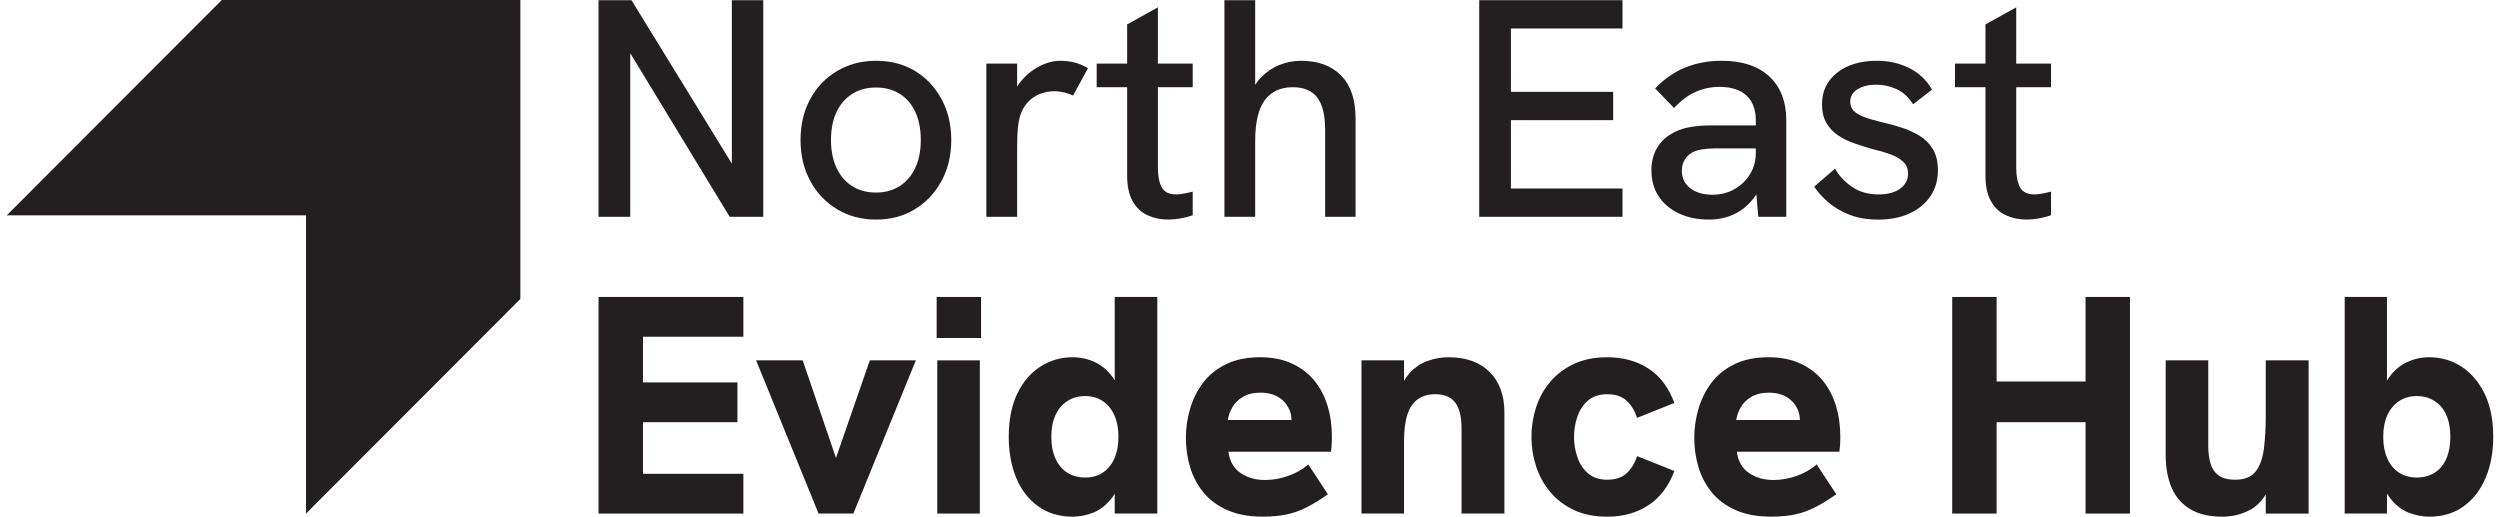
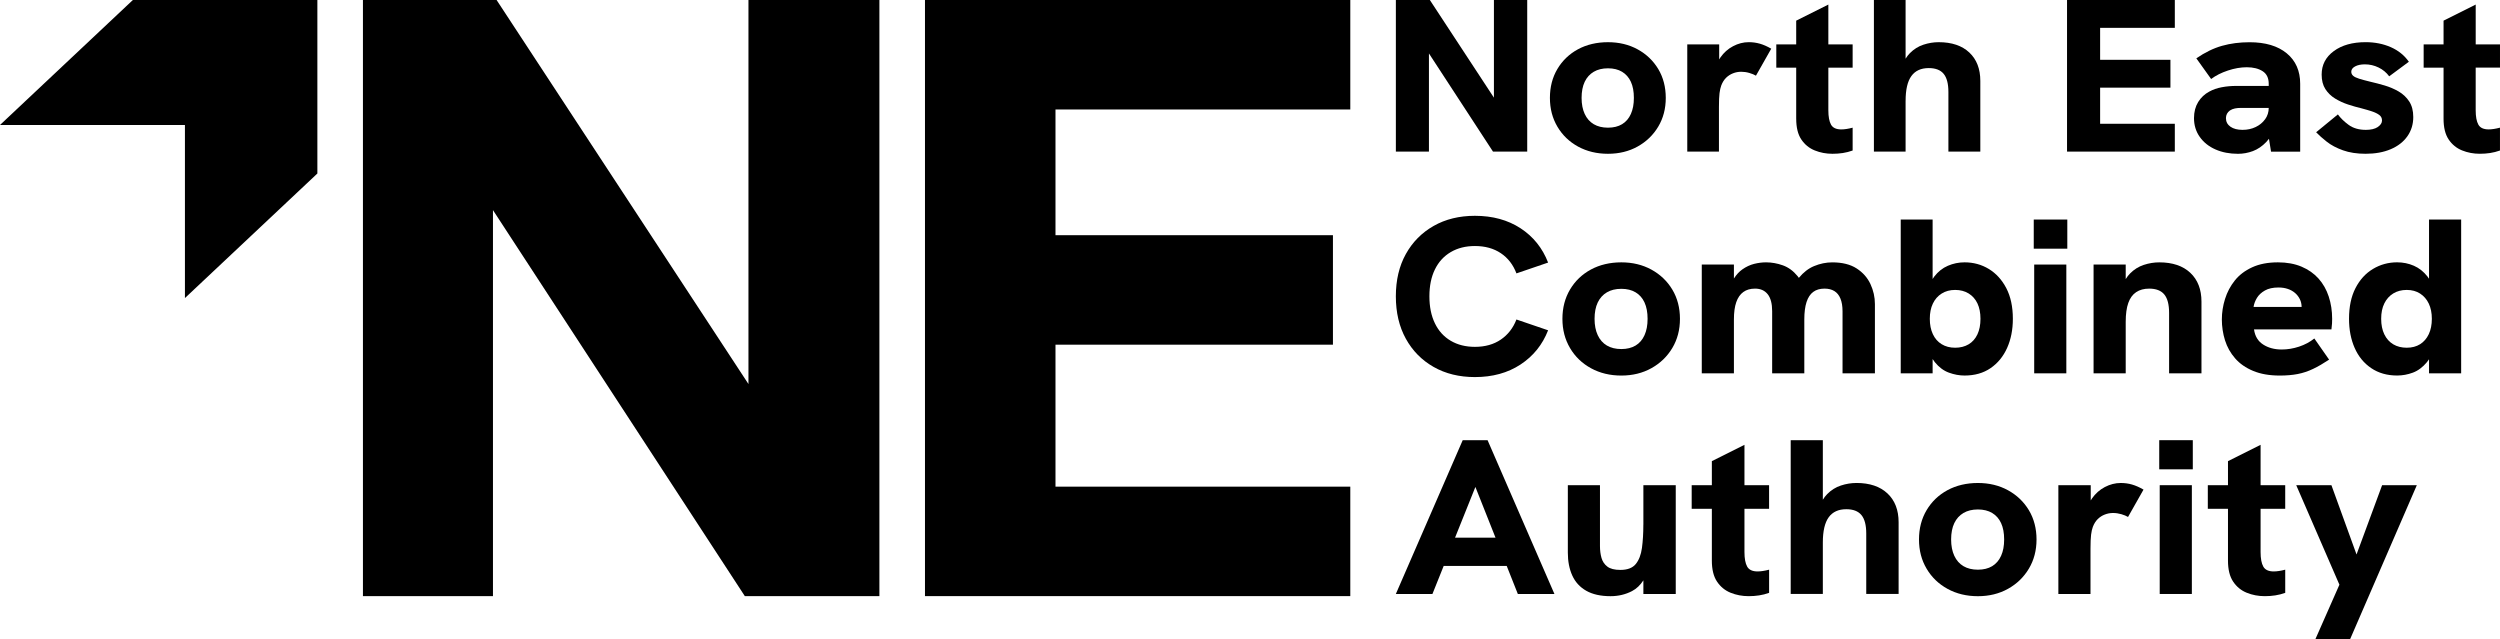
- <svg xmlns="http://www.w3.org/2000/svg" version="1.1" id="Layer_1" width="300" height="62" viewBox="0 0 1937.24 402.54" style="enable-background:new 0 0 1937.24 402.54;" xml:space="preserve">
-   <style type="text/css">
- 	.st0{fill:#231F20;}
- </style>
-   <polygon class="st0" points="564.93,0.14 564.93,127.48 486.73,0.14 461.06,0.14 461.06,168.9 485.76,168.9 485.76,41.43   563.23,168.9 589.39,168.9 589.39,0.14 " />
-   <g>
-     <path class="st0" d="M707.9,130.65c-2.83,6.13-6.86,10.9-12.11,14.28c-5.25,3.39-11.42,5.08-18.52,5.08   c-7.26,0-13.52-1.69-18.76-5.08c-5.25-3.39-9.28-8.15-12.11-14.28c-2.83-6.13-4.24-13.32-4.24-21.55c0-8.39,1.41-15.62,4.24-21.67   c2.82-6.05,6.86-10.77,12.11-14.16c5.24-3.39,11.5-5.09,18.76-5.09c7.1,0,13.28,1.66,18.52,4.96c5.25,3.31,9.28,8.03,12.11,14.16   c2.82,6.14,4.23,13.4,4.23,21.79C712.14,117.33,710.72,124.51,707.9,130.65 M707.54,55.23c-8.72-5.24-18.81-7.87-30.27-7.87   c-11.3,0-21.43,2.66-30.39,7.99c-8.96,5.32-15.94,12.63-20.94,21.91c-5,9.28-7.5,19.89-7.5,31.84c0,11.95,2.54,22.6,7.63,31.96   c5.08,9.36,12.06,16.7,20.94,22.03c8.88,5.33,18.97,7.99,30.27,7.99c11.3,0,21.35-2.66,30.14-7.99   c8.79-5.33,15.74-12.67,20.82-22.03c5.09-9.36,7.63-20.01,7.63-31.96c0-11.94-2.54-22.6-7.63-31.96   C723.15,67.78,716.26,60.48,707.54,55.23" />
-     <path class="st0" d="M820.85,47.36c-5.49,0-11.06,1.49-16.71,4.48c-5.65,2.99-10.53,7.1-14.65,12.35c-0.84,1.07-1.59,2.2-2.3,3.34   V49.54h-23.97V168.9h23.97v-54.48c0-6.3,0.2-11.26,0.61-14.89c0.4-3.63,0.93-6.58,1.57-8.84c1.45-4.68,3.59-8.47,6.42-11.38   c2.83-2.9,6.01-5,9.57-6.3c3.55-1.29,7.18-1.93,10.9-1.93c2.42,0,5,0.32,7.74,0.97c2.74,0.65,5,1.45,6.78,2.42l11.62-21.31   c-3.55-2.1-7.06-3.59-10.53-4.48C828.39,47.81,824.73,47.36,820.85,47.36" />
-     <path class="st0" d="M896.87,5.71L872.9,19.03v30.51h-23.73v18.4h23.73v69c0,8.08,1.41,14.65,4.24,19.73   c2.82,5.08,6.69,8.76,11.62,11.02c4.92,2.26,10.29,3.39,16.1,3.39c3.06,0,6.21-0.29,9.45-0.85c3.22-0.57,6.45-1.42,9.68-2.54v-18.4   c-2.58,0.65-4.96,1.17-7.14,1.57c-2.18,0.41-4.08,0.61-5.69,0.61c-5.49,0-9.24-1.82-11.26-5.45c-2.02-3.63-3.03-8.75-3.03-15.38   v-62.7h27.12v-18.4h-27.12V5.71z" />
-     <path class="st0" d="M1008.49,47.36c-6.14,0-11.91,1.13-17.31,3.39c-5.41,2.26-10.17,5.57-14.28,9.92   c-1.56,1.65-2.97,3.46-4.24,5.44V0.14h-23.97V168.9h23.97v-58.83c0-14.69,2.5-25.38,7.51-32.08c5-6.69,12.26-10.05,21.79-10.05   c8.55,0,14.89,2.66,19.01,7.99c4.12,5.33,6.18,13.72,6.18,25.18v67.79h23.72V92.39c0-14.69-3.75-25.87-11.26-33.54   C1032.09,51.19,1021.72,47.36,1008.49,47.36" />
-   </g>
-   <polygon class="st0" points="1147.22,0.14 1147.22,168.9 1258.83,168.9 1258.83,146.87 1171.91,146.87 1171.91,93.61 1251.57,93.61   1251.57,71.57 1171.91,71.57 1171.91,22.18 1258.83,22.18 1258.83,0.14 " />
-   <g>
-     <path class="st0" d="M1358.1,135.85c-3.07,4.93-7.14,8.8-12.23,11.62c-5.08,2.83-10.69,4.24-16.83,4.24   c-7.26,0-13.07-1.7-17.43-5.09c-4.36-3.39-6.54-7.91-6.54-13.56c0-2.9,0.56-5.44,1.7-7.62c1.13-2.18,2.66-4,4.6-5.45   c2.42-1.78,5.37-2.95,8.84-3.51c3.47-0.56,6.82-0.85,10.05-0.85h32.44v3.39C1362.7,125.32,1361.17,130.93,1358.1,135.85    M1373.24,59.58c-8.8-8.15-21.19-12.23-37.17-12.23c-10.17,0-19.57,1.73-28.21,5.2c-8.64,3.47-16.5,8.92-23.6,16.34l14.77,15.26   c5.32-5.81,10.93-10.01,16.82-12.59c5.89-2.58,12.07-3.87,18.53-3.87c9.2,0,16.22,2.26,21.07,6.78c4.84,4.52,7.26,10.98,7.26,19.37   v3.88h-35.83c-5.98,0-11.59,0.53-16.83,1.57c-5.25,1.05-9.89,2.87-13.92,5.45c-4.36,2.59-7.91,6.26-10.65,11.02   c-2.75,4.76-4.12,10.45-4.12,17.07c0,7.59,1.85,14.25,5.57,19.97c3.71,5.73,8.96,10.21,15.74,13.44   c6.78,3.23,14.61,4.84,23.48,4.84c7.75,0,14.73-1.61,20.94-4.84c6.21-3.22,11.42-7.95,15.62-14.16c0.14-0.21,0.27-0.42,0.4-0.63   l1.54,17.46h21.79V93.84C1386.43,79.16,1382.03,67.74,1373.24,59.58" />
-     <path class="st0" d="M1489.81,105.47c-4.36-2.58-9.12-4.68-14.28-6.3c-5.17-1.61-10.25-2.98-15.26-4.12   c-5.32-1.29-9.81-2.62-13.44-3.99c-3.63-1.37-6.3-2.99-7.99-4.84c-1.7-1.85-2.54-4.24-2.54-7.14c0-4.03,1.9-7.22,5.69-9.57   c3.79-2.34,8.51-3.51,14.16-3.51c5.97,0,11.5,1.21,16.59,3.63c5.08,2.42,9.24,6.3,12.47,11.62l14.77-11.38   c-4.2-7.42-10.09-13.03-17.68-16.83c-7.59-3.79-15.98-5.69-25.18-5.69c-12.92,0-23.29,3.11-31.12,9.32   c-7.83,6.22-11.74,14.4-11.74,24.58c0,5.81,1.17,10.69,3.51,14.65c2.34,3.96,5.4,7.19,9.2,9.69c3.79,2.51,8.03,4.56,12.71,6.18   c4.68,1.61,9.28,3.07,13.8,4.36c5,1.13,9.6,2.47,13.8,4c4.2,1.54,7.59,3.47,10.17,5.81c2.58,2.34,3.88,5.45,3.88,9.32   c0,4.84-2.06,8.76-6.18,11.74c-4.11,2.99-9.73,4.48-16.82,4.48c-8.08,0-14.98-1.98-20.7-5.93c-5.73-3.95-10.13-8.68-13.19-14.16   l-16.23,14.04c2.74,4.2,6.42,8.27,11.02,12.23c4.6,3.96,10.13,7.18,16.59,9.69c6.45,2.5,13.88,3.75,22.27,3.75   c9.36,0,17.51-1.61,24.46-4.84c6.93-3.22,12.35-7.71,16.22-13.44c3.87-5.73,5.81-12.38,5.81-19.97c0-6.94-1.37-12.59-4.12-16.95   C1497.72,111.52,1494.17,108.05,1489.81,105.47" />
-     <path class="st0" d="M1592.71,67.94v-18.4h-27.12V5.71l-23.97,13.32v30.51h-23.73v18.4h23.73v69c0,8.07,1.42,14.64,4.24,19.73   c2.82,5.08,6.69,8.76,11.62,11.01c4.92,2.26,10.29,3.39,16.1,3.39c3.06,0,6.21-0.28,9.45-0.85c3.22-0.57,6.45-1.41,9.68-2.54v-18.4   c-2.58,0.64-4.96,1.17-7.14,1.57c-2.18,0.41-4.08,0.61-5.69,0.61c-5.49,0-9.24-1.81-11.26-5.44c-2.02-3.63-3.03-8.76-3.03-15.38   V67.94H1592.71z" />
-   </g>
-   <polygon class="st0" points="461.06,231.36 461.06,400.12 573.89,400.12 573.89,369.13 495.68,369.13 495.68,328.94 569.28,328.94   569.28,297.94 495.68,297.94 495.68,262.35 573.89,262.35 573.89,231.36 " />
-   <polygon class="st0" points="672.43,280.76 646.04,356.78 620.13,280.76 583.82,280.76 632.49,400.12 659.6,400.12 708.27,280.76   " />
-   <rect x="724.97" y="280.76" class="st0" width="33.17" height="119.36" />
-   <rect x="724.49" y="231.37" class="st0" width="34.62" height="31.96" />
-   <g>
-     <path class="st0" d="M854.02,368.16c-3.87,2.59-8.47,3.87-13.8,3.87c-5.33,0-9.97-1.25-13.92-3.75c-3.96-2.5-7.02-6.13-9.2-10.9   c-2.18-4.76-3.27-10.45-3.27-17.07c0-6.61,1.09-12.26,3.27-16.94c2.18-4.69,5.24-8.32,9.2-10.9c3.95-2.58,8.59-3.88,13.92-3.88   c5.32,0,9.93,1.33,13.8,4c3.87,2.66,6.86,6.34,8.96,11.02c2.1,4.68,3.15,10.25,3.15,16.7c0,6.46-1.05,12.07-3.15,16.83   C860.88,361.91,857.89,365.58,854.02,368.16 M863.22,296.33c-0.5-0.83-1.02-1.62-1.57-2.38c-3.96-5.41-8.64-9.36-14.04-11.86   c-5.41-2.5-11.18-3.76-17.31-3.76c-9.04,0-17.35,2.42-24.94,7.27s-13.6,11.86-18.04,21.06c-4.44,9.2-6.66,20.42-6.66,33.65   c0,11.95,1.94,22.6,5.81,31.96c3.87,9.36,9.56,16.75,17.07,22.15c7.5,5.41,16.42,8.11,26.75,8.11c5.49,0,10.9-1.05,16.23-3.15   c5.32-2.1,10.17-5.93,14.52-11.5c0.77-0.98,1.49-2.07,2.18-3.2v15.42h33.17V231.36h-33.17V296.33z" />
-     <path class="st0" d="M951.35,327.24c0.49-3.39,1.65-6.7,3.51-9.93c1.85-3.23,4.6-5.93,8.23-8.11c3.63-2.18,8.27-3.27,13.92-3.27   c3.55,0,6.78,0.53,9.69,1.57c2.91,1.05,5.41,2.54,7.51,4.48c2.09,1.94,3.75,4.24,4.96,6.9c1.15,2.53,1.73,5.32,1.79,8.35H951.35z    M1018.42,296.13c-4.69-5.57-10.53-9.93-17.55-13.08c-7.02-3.15-15.13-4.72-24.34-4.72c-10.33,0-19.21,1.82-26.63,5.45   c-7.42,3.63-13.4,8.47-17.92,14.52c-4.52,6.05-7.87,12.79-10.05,20.22c-2.18,7.42-3.27,14.93-3.27,22.52   c0,7.91,1.09,15.54,3.27,22.88c2.18,7.35,5.65,13.92,10.41,19.73c4.76,5.81,10.97,10.41,18.64,13.8   c7.66,3.39,16.83,5.08,27.48,5.08c6.94,0,13.11-0.57,18.52-1.69c5.41-1.13,10.65-2.99,15.74-5.57c5.08-2.58,10.61-5.97,16.58-10.17   l-15.25-23.24c-4.52,3.87-9.77,6.86-15.74,8.96c-5.98,2.1-11.95,3.15-17.92,3.15c-7.43,0-13.8-1.81-19.13-5.45   c-5.33-3.63-8.47-9.15-9.44-16.58h79.89c0.33-2.42,0.52-4.6,0.61-6.54c0.08-1.94,0.12-3.63,0.12-5.08c0-8.72-1.17-16.87-3.51-24.46   C1026.6,308.28,1023.09,301.7,1018.42,296.13" />
-     <path class="st0" d="M1123.25,278.33c-5.32,0-10.65,0.93-15.98,2.78c-5.32,1.86-10.04,5-14.16,9.45c-1.66,1.79-3.15,3.85-4.48,6.15   v-15.96h-33.17v119.36h33.17v-56.41c0-8.55,0.89-15.5,2.66-20.82c1.78-5.32,4.48-9.28,8.11-11.86c3.63-2.58,8.11-3.88,13.44-3.88   c7.1,0,12.3,2.14,15.62,6.42c3.3,4.28,4.96,11.02,4.96,20.22v66.34h33.41v-78.69c0-13.4-3.83-23.93-11.5-31.6   C1147.66,282.17,1136.97,278.33,1123.25,278.33" />
-     <path class="st0" d="M1232.08,311.99c3.79-3.22,8.75-4.84,14.89-4.84c6.45,0,11.5,1.7,15.13,5.09c3.64,3.39,6.33,7.83,8.11,13.31   l29.05-11.62c-4.52-12.11-11.3-21.06-20.33-26.87c-9.04-5.81-19.7-8.72-31.96-8.72c-10.01,0-18.69,1.74-26.03,5.21   c-7.35,3.47-13.48,8.11-18.4,13.92c-4.93,5.81-8.59,12.43-11.01,19.86c-2.42,7.42-3.63,15.09-3.63,23c0,7.91,1.21,15.58,3.63,23   c2.42,7.43,6.09,14.08,11.01,19.97c4.92,5.9,11.06,10.57,18.4,14.04c7.34,3.47,16.02,5.21,26.03,5.21   c12.26,0,22.92-2.95,31.96-8.84c9.03-5.89,15.82-14.81,20.33-26.75l-29.05-11.62c-1.78,5.49-4.48,9.93-8.11,13.32   c-3.63,3.39-8.68,5.08-15.13,5.08c-6.14,0-11.1-1.61-14.89-4.84c-3.8-3.23-6.58-7.42-8.35-12.59c-1.78-5.16-2.66-10.49-2.66-15.98   s0.89-10.78,2.66-15.86C1225.5,319.37,1228.28,315.22,1232.08,311.99" />
-     <path class="st0" d="M1347.45,327.24c0.49-3.39,1.65-6.7,3.51-9.93c1.85-3.23,4.6-5.93,8.23-8.11c3.63-2.18,8.27-3.27,13.92-3.27   c3.55,0,6.78,0.53,9.69,1.57c2.91,1.05,5.41,2.54,7.51,4.48c2.09,1.94,3.75,4.24,4.96,6.9c1.15,2.53,1.73,5.32,1.79,8.35H1347.45z    M1414.51,296.13c-4.69-5.57-10.53-9.93-17.55-13.08c-7.02-3.15-15.13-4.72-24.33-4.72c-10.33,0-19.21,1.82-26.63,5.45   c-7.42,3.63-13.4,8.47-17.92,14.52c-4.52,6.05-7.87,12.79-10.05,20.22c-2.18,7.42-3.27,14.93-3.27,22.52   c0,7.91,1.09,15.54,3.27,22.88c2.18,7.35,5.65,13.92,10.41,19.73c4.76,5.81,10.97,10.41,18.64,13.8   c7.66,3.39,16.83,5.08,27.48,5.08c6.94,0,13.11-0.57,18.52-1.69c5.41-1.13,10.65-2.99,15.74-5.57c5.09-2.58,10.62-5.97,16.59-10.17   l-15.25-23.24c-4.52,3.87-9.77,6.86-15.74,8.96c-5.97,2.1-11.95,3.15-17.92,3.15c-7.43,0-13.8-1.81-19.13-5.45   c-5.33-3.63-8.47-9.15-9.44-16.58h79.89c0.32-2.42,0.52-4.6,0.61-6.54c0.08-1.94,0.12-3.63,0.12-5.08c0-8.72-1.17-16.87-3.51-24.46   C1422.7,308.28,1419.19,301.7,1414.51,296.13" />
-   </g>
-   <polygon class="st0" points="1619.58,231.36 1619.58,297.22 1550.33,297.22 1550.33,231.36 1515.72,231.36 1515.72,400.12   1550.33,400.12 1550.33,328.94 1619.58,328.94 1619.58,400.12 1654.21,400.12 1654.21,231.36 " />
-   <g>
-     <path class="st0" d="M1760.01,324.1c0,9.53-0.49,18.04-1.46,25.54c-0.96,7.51-3.11,13.4-6.41,17.67   c-3.31,4.28-8.59,6.42-15.86,6.42c-5.97,0-10.45-1.21-13.44-3.63s-5-5.61-6.05-9.56c-1.05-3.95-1.57-8.27-1.57-12.96v-66.82h-33.17   v74.09c0,9.52,1.54,17.88,4.6,25.06c3.06,7.18,7.87,12.75,14.4,16.71c6.54,3.95,14.89,5.93,25.06,5.93   c8.07,0,15.45-1.86,22.15-5.57c4.64-2.57,8.54-6.52,11.74-11.8v14.95h33.41V280.76h-33.41V324.1z" />
-     <path class="st0" d="M1900.68,357.39c-2.1,4.76-5.13,8.4-9.08,10.89c-3.96,2.51-8.6,3.76-13.92,3.76c-5.32,0-9.97-1.29-13.92-3.88   c-3.95-2.58-6.98-6.25-9.08-11.02c-2.1-4.76-3.15-10.37-3.15-16.82s1.05-12.02,3.15-16.71c2.1-4.68,5.13-8.35,9.08-11.02   c3.95-2.66,8.6-4,13.92-4c5.32,0,9.96,1.3,13.92,3.88c3.95,2.59,6.98,6.22,9.08,10.9c2.1,4.68,3.15,10.33,3.15,16.95   C1903.83,346.94,1902.78,352.63,1900.68,357.39 M1930.46,306.66c-4.52-9.2-10.53-16.22-18.04-21.06   c-7.51-4.84-15.86-7.27-25.06-7.27c-5.97,0-11.7,1.25-17.19,3.76c-5.49,2.51-10.17,6.46-14.04,11.86c-0.6,0.83-1.15,1.72-1.69,2.64   v-65.23h-32.93v168.76h32.93v-15.67c0.73,1.22,1.49,2.39,2.3,3.44c4.28,5.57,9.12,9.4,14.52,11.5c5.41,2.1,10.78,3.15,16.1,3.15   c10.49,0,19.45-2.7,26.88-8.11c7.42-5.4,13.11-12.79,17.07-22.15c3.95-9.36,5.93-20.01,5.93-31.96   C1937.24,327.09,1934.98,315.86,1930.46,306.66" />
-   </g>
-   <polygon class="st0" points="167.54,0 0,167.78 233.16,167.78 233.16,400.14 400.14,232.93 400.14,0 " />
+ <svg xmlns="http://www.w3.org/2000/svg" width="313" height="80" viewBox="0 0 313 80" fill="black">
+   <path d="M115.807 74.634H169.057V60.929H132.147V43.154H166.884V29.447H132.147V13.707H169.057V0H115.807V74.634Z" />
+   <path d="M93.707 48.081L62.173 0H45.44V74.634H61.719V26.305L93.252 74.634H110.1V0H93.707V48.081Z" />
+   <path d="M181.634 31.562C182.496 31.055 183.504 30.802 184.66 30.802C185.932 30.802 187.014 31.103 187.905 31.701C188.797 32.299 189.448 33.142 189.858 34.229L193.822 32.875C193.116 31.053 191.967 29.62 190.371 28.579C188.776 27.539 186.872 27.019 184.657 27.019C182.699 27.019 180.976 27.442 179.489 28.288C178.001 29.135 176.841 30.31 176.009 31.81C175.176 33.311 174.76 35.073 174.76 37.1C174.76 39.128 175.176 40.894 176.009 42.405C176.841 43.915 178.001 45.094 179.489 45.94C180.976 46.787 182.701 47.21 184.657 47.21C186.87 47.21 188.774 46.686 190.371 45.636C191.967 44.587 193.118 43.16 193.822 41.353L189.858 40C189.446 41.069 188.795 41.906 187.905 42.514C187.014 43.122 185.932 43.426 184.66 43.426C183.504 43.426 182.496 43.174 181.634 42.667C180.772 42.16 180.11 41.433 179.652 40.485C179.191 39.537 178.961 38.408 178.961 37.1C178.961 35.793 179.191 34.67 179.652 33.73C180.112 32.79 180.772 32.069 181.634 31.562Z" />
+   <path d="M206.762 33.758C205.655 33.15 204.397 32.846 202.988 32.846C201.578 32.846 200.289 33.146 199.184 33.744C198.077 34.342 197.206 35.177 196.57 36.244C195.934 37.313 195.615 38.538 195.615 39.919C195.615 41.3 195.934 42.502 196.57 43.58C197.206 44.657 198.083 45.499 199.199 46.107C200.315 46.716 201.578 47.02 202.988 47.02C204.397 47.02 205.655 46.712 206.762 46.093C207.867 45.477 208.74 44.635 209.376 43.566C210.012 42.498 210.331 41.282 210.331 39.919C210.331 38.555 210.012 37.317 209.376 36.258C208.74 35.199 207.867 34.366 206.762 33.758ZM205.895 41.962C205.64 42.532 205.268 42.965 204.78 43.26C204.289 43.554 203.694 43.701 202.988 43.701C202.282 43.701 201.68 43.554 201.181 43.26C200.682 42.965 200.3 42.532 200.036 41.962C199.772 41.391 199.639 40.71 199.639 39.917C199.639 39.124 199.77 38.424 200.036 37.872C200.3 37.319 200.682 36.896 201.181 36.602C201.68 36.308 202.282 36.161 202.988 36.161C203.694 36.161 204.289 36.308 204.78 36.602C205.27 36.896 205.642 37.319 205.895 37.872C206.149 38.424 206.278 39.106 206.278 39.917C206.278 40.728 206.151 41.389 205.895 41.962Z" />
+   <path d="M225.9 46.741V40C225.9 39.116 225.993 38.389 226.178 37.818C226.364 37.248 226.643 36.824 227.015 36.548C227.387 36.272 227.856 36.135 228.425 36.135C228.915 36.135 229.325 36.236 229.659 36.439C229.993 36.642 230.246 36.956 230.422 37.379C230.597 37.802 230.686 38.337 230.686 38.981V46.743H234.739V38.069C234.739 37.202 234.553 36.369 234.181 35.568C233.809 34.767 233.23 34.114 232.448 33.607C231.664 33.1 230.646 32.848 229.392 32.848C228.63 32.848 227.869 33.005 227.117 33.317C226.419 33.607 225.788 34.098 225.217 34.787C225.162 34.708 225.105 34.632 225.046 34.559C224.518 33.915 223.905 33.468 223.21 33.219C222.514 32.971 221.815 32.846 221.109 32.846C220.619 32.846 220.12 32.911 219.611 33.038C219.102 33.168 218.611 33.398 218.142 33.728C217.743 34.008 217.392 34.39 217.086 34.871V33.122H213.062V46.741H217.086V40C217.086 39.116 217.183 38.394 217.38 37.832C217.576 37.27 217.87 36.846 218.261 36.562C218.652 36.276 219.142 36.135 219.729 36.135C220.414 36.135 220.942 36.369 221.316 36.838C221.688 37.307 221.874 38.013 221.874 38.951V46.741H225.897H225.9Z" />
+   <path d="M241.964 44.952C242.053 45.092 242.146 45.225 242.243 45.346C242.761 45.982 243.349 46.419 244.006 46.657C244.661 46.896 245.314 47.017 245.958 47.017C247.23 47.017 248.319 46.709 249.219 46.091C250.119 45.475 250.81 44.632 251.29 43.563C251.769 42.496 252.01 41.28 252.01 39.916C252.01 38.406 251.735 37.126 251.188 36.077C250.639 35.027 249.91 34.227 248.999 33.674C248.088 33.121 247.076 32.845 245.958 32.845C245.233 32.845 244.538 32.988 243.873 33.275C243.207 33.561 242.639 34.012 242.169 34.628C242.098 34.723 242.03 34.825 241.964 34.93V27.487H237.971V46.741H241.964V44.952ZM243.095 36.754C243.575 36.45 244.137 36.299 244.783 36.299C245.43 36.299 245.992 36.446 246.472 36.74C246.951 37.035 247.319 37.45 247.573 37.983C247.826 38.517 247.955 39.161 247.955 39.916C247.955 40.672 247.828 41.321 247.573 41.864C247.317 42.408 246.951 42.822 246.472 43.108C245.992 43.394 245.43 43.535 244.783 43.535C244.137 43.535 243.575 43.388 243.095 43.094C242.615 42.8 242.248 42.381 241.994 41.836C241.738 41.294 241.612 40.654 241.612 39.916C241.612 39.179 241.738 38.545 241.994 38.011C242.248 37.476 242.615 37.056 243.095 36.754Z" />
+   <path d="M258.827 27.487H254.625V31.135H258.827V27.487Z" />
+   <path d="M258.705 33.122H254.682V46.741H258.705V33.122Z" />
+   <path d="M270.969 36.866C271.371 37.355 271.571 38.122 271.571 39.173V46.743H275.624V37.764C275.624 36.236 275.159 35.033 274.23 34.159C273.3 33.284 272.002 32.847 270.337 32.847C269.691 32.847 269.044 32.953 268.4 33.165C267.753 33.378 267.18 33.736 266.682 34.242C266.481 34.447 266.299 34.681 266.139 34.944V33.123H262.115V46.743H266.139V40.306C266.139 39.33 266.246 38.537 266.462 37.931C266.677 37.323 267.005 36.872 267.447 36.578C267.886 36.283 268.431 36.136 269.076 36.136C269.938 36.136 270.57 36.381 270.971 36.868L270.969 36.866Z" />
+   <path d="M289.593 46.189C290.21 45.895 290.88 45.507 291.604 45.028L289.753 42.377C289.204 42.818 288.568 43.16 287.843 43.399C287.118 43.639 286.394 43.758 285.669 43.758C284.769 43.758 283.995 43.552 283.349 43.136C282.702 42.723 282.32 42.091 282.203 41.244H291.896C291.934 40.968 291.959 40.72 291.97 40.499C291.981 40.279 291.985 40.086 291.985 39.919C291.985 38.925 291.843 37.995 291.558 37.129C291.275 36.262 290.848 35.513 290.28 34.877C289.711 34.241 289.001 33.744 288.15 33.384C287.298 33.025 286.313 32.846 285.198 32.846C283.945 32.846 282.867 33.052 281.967 33.468C281.066 33.881 280.342 34.434 279.792 35.125C279.243 35.815 278.837 36.584 278.573 37.433C278.309 38.279 278.176 39.136 278.176 40.002C278.176 40.869 278.307 41.775 278.573 42.614C278.837 43.452 279.258 44.202 279.837 44.865C280.414 45.529 281.168 46.054 282.098 46.439C283.027 46.827 284.139 47.02 285.432 47.02C286.273 47.02 287.023 46.954 287.678 46.827C288.333 46.698 288.972 46.487 289.586 46.191L289.593 46.189ZM282.571 37.293C282.795 36.926 283.129 36.616 283.57 36.367C284.01 36.119 284.574 35.994 285.259 35.994C285.69 35.994 286.081 36.053 286.434 36.173C286.787 36.292 287.089 36.463 287.344 36.683C287.598 36.904 287.799 37.166 287.947 37.47C288.086 37.758 288.158 38.077 288.164 38.424H282.146C282.205 38.037 282.347 37.661 282.573 37.291L282.571 37.293Z" />
+   <path d="M304.114 34.898C304.052 34.805 303.989 34.713 303.924 34.626C303.444 34.01 302.875 33.559 302.22 33.273C301.563 32.986 300.864 32.843 300.12 32.843C299.023 32.843 298.015 33.12 297.094 33.672C296.173 34.224 295.444 35.025 294.905 36.075C294.366 37.124 294.098 38.404 294.098 39.914C294.098 41.278 294.332 42.492 294.803 43.561C295.273 44.63 295.964 45.473 296.874 46.089C297.785 46.707 298.867 47.015 300.12 47.015C300.786 47.015 301.443 46.896 302.087 46.656C302.734 46.417 303.321 45.978 303.85 45.344C303.943 45.233 304.029 45.109 304.114 44.98V46.739H308.137V27.485H304.114V34.898ZM302.998 43.094C302.529 43.388 301.969 43.535 301.324 43.535C300.68 43.535 300.116 43.392 299.636 43.108C299.156 42.822 298.784 42.408 298.52 41.864C298.256 41.321 298.123 40.672 298.123 39.916C298.123 39.161 298.254 38.517 298.52 37.983C298.784 37.448 299.156 37.035 299.636 36.74C300.116 36.446 300.678 36.299 301.324 36.299C301.971 36.299 302.529 36.452 302.998 36.755C303.467 37.059 303.831 37.478 304.084 38.011C304.338 38.545 304.467 39.181 304.467 39.916C304.467 40.652 304.34 41.294 304.084 41.836C303.828 42.379 303.467 42.798 302.998 43.094Z" />
+   <path d="M183.132 55.111L174.76 74.365H179.341L180.748 70.857H188.641L190.033 74.365H194.614L186.244 55.111H183.132ZM182.17 67.32L184.719 60.966L187.24 67.32H182.17Z" />
+   <path d="M205.747 65.691C205.747 66.778 205.688 67.748 205.572 68.604C205.453 69.461 205.193 70.132 204.794 70.621C204.392 71.11 203.752 71.353 202.871 71.353C202.146 71.353 201.603 71.216 201.242 70.939C200.878 70.663 200.635 70.299 200.506 69.848C200.38 69.397 200.316 68.904 200.316 68.37V60.746H196.293V69.198C196.293 70.285 196.479 71.237 196.851 72.058C197.223 72.877 197.806 73.513 198.598 73.964C199.391 74.415 200.405 74.642 201.639 74.642C202.617 74.642 203.513 74.429 204.327 74.006C204.889 73.714 205.362 73.263 205.751 72.66V74.366H209.804V60.746H205.751V65.691H205.747Z" />
+   <path d="M218.406 55.691L214.324 57.736V60.746H211.799V63.702H214.324V70.194C214.324 71.299 214.54 72.174 214.971 72.818C215.402 73.463 215.97 73.927 216.674 74.213C217.38 74.499 218.132 74.64 218.935 74.64C219.385 74.64 219.82 74.608 220.243 74.543C220.663 74.479 221.08 74.372 221.492 74.225V71.323C221.217 71.397 220.957 71.452 220.714 71.488C220.469 71.526 220.249 71.544 220.053 71.544C219.406 71.544 218.971 71.341 218.745 70.936C218.518 70.53 218.406 69.924 218.406 69.113V63.7H221.489V60.744H218.406V55.688V55.691Z" />
+   <path d="M232.417 60.469C231.771 60.469 231.124 60.575 230.48 60.787C229.833 61 229.26 61.358 228.762 61.864C228.561 62.069 228.379 62.304 228.219 62.566V55.109H224.195V74.363H228.219V67.926C228.219 66.489 228.464 65.436 228.954 64.762C229.442 64.09 230.177 63.754 231.156 63.754C232.018 63.754 232.65 63.999 233.051 64.486C233.453 64.975 233.654 65.742 233.654 66.793V74.363H237.706V65.384C237.706 63.856 237.242 62.653 236.312 61.779C235.382 60.905 234.085 60.467 232.419 60.467L232.417 60.469Z" />
+   <path d="M251.404 61.382C250.297 60.774 249.04 60.47 247.63 60.47C246.221 60.47 244.932 60.77 243.827 61.368C242.72 61.966 241.849 62.801 241.213 63.868C240.577 64.937 240.258 66.162 240.258 67.543C240.258 68.924 240.575 70.126 241.213 71.204C241.849 72.281 242.726 73.123 243.842 73.731C244.957 74.34 246.221 74.644 247.63 74.644C249.04 74.644 250.297 74.336 251.404 73.718C252.51 73.102 253.382 72.259 254.018 71.19C254.654 70.122 254.973 68.906 254.973 67.543C254.973 66.18 254.654 64.941 254.018 63.882C253.382 62.823 252.51 61.99 251.404 61.382ZM250.538 69.586C250.282 70.156 249.91 70.589 249.422 70.884C248.932 71.178 248.336 71.325 247.63 71.325C246.925 71.325 246.322 71.178 245.824 70.884C245.325 70.589 244.943 70.156 244.678 69.586C244.414 69.015 244.281 68.334 244.281 67.541C244.281 66.748 244.412 66.048 244.678 65.496C244.943 64.943 245.325 64.52 245.824 64.226C246.322 63.932 246.925 63.785 247.63 63.785C248.336 63.785 248.932 63.932 249.422 64.226C249.913 64.52 250.284 64.943 250.538 65.496C250.792 66.048 250.92 66.73 250.92 67.541C250.92 68.352 250.794 69.013 250.538 69.586Z" />
+   <path d="M265.519 60.47C264.832 60.47 264.169 60.641 263.522 60.98C262.876 61.322 262.343 61.795 261.921 62.403C261.863 62.487 261.811 62.57 261.76 62.658V60.746H257.707V74.365H261.73V68.701C261.73 67.928 261.756 67.344 261.804 66.947C261.853 66.551 261.927 66.223 262.024 65.967C262.18 65.561 262.385 65.235 262.641 64.985C262.895 64.737 263.188 64.548 263.522 64.419C263.856 64.29 264.198 64.226 264.551 64.226C264.904 64.226 265.251 64.278 265.593 64.377C265.935 64.478 266.214 64.594 266.43 64.723L268.368 61.298C267.858 61.004 267.379 60.792 266.929 60.663C266.478 60.533 266.007 60.47 265.519 60.47Z" />
+   <path d="M274.42 60.746H270.396V74.366H274.42V60.746Z" />
+   <path d="M274.538 55.111H270.336V58.759H274.538V55.111Z" />
+   <path d="M283.026 55.691L278.943 57.736V60.746H276.418V63.702H278.943V70.194C278.943 71.299 279.159 72.174 279.59 72.818C280.021 73.463 280.589 73.927 281.293 74.213C281.999 74.499 282.751 74.64 283.554 74.64C284.004 74.64 284.439 74.608 284.862 74.543C285.282 74.479 285.699 74.372 286.111 74.225V71.323C285.836 71.397 285.576 71.452 285.333 71.488C285.088 71.526 284.868 71.544 284.672 71.544C284.025 71.544 283.59 71.341 283.364 70.936C283.138 70.53 283.026 69.924 283.026 69.113V63.7H286.109V60.744H283.026V55.688V55.691Z" />
+   <path d="M295.038 69.421L291.894 60.746H287.488L292.894 73.205L289.897 80H294.244L302.586 60.746H298.24L295.038 69.421Z" />
+   <path d="M178.903 6.691L186.923 18.981H191.208V0H187.039V12.228L179.017 0H174.762V18.981H178.903V6.691Z" />
+   <path d="M197.58 18.356C198.681 18.954 199.925 19.254 201.316 19.254C202.706 19.254 203.947 18.95 205.037 18.342C206.127 17.734 206.987 16.903 207.615 15.85C208.242 14.796 208.555 13.6 208.555 12.254C208.555 10.909 208.24 9.691 207.615 8.645C206.987 7.602 206.127 6.779 205.037 6.181C203.947 5.581 202.706 5.283 201.316 5.283C199.925 5.283 198.655 5.577 197.565 6.167C196.475 6.757 195.615 7.58 194.989 8.631C194.362 9.685 194.049 10.891 194.049 12.254C194.049 13.618 194.362 14.8 194.989 15.864C195.617 16.925 196.481 17.756 197.58 18.356ZM198.406 10.239C198.666 9.695 199.044 9.277 199.537 8.987C200.029 8.697 200.623 8.552 201.318 8.552C202.013 8.552 202.601 8.697 203.084 8.987C203.566 9.277 203.934 9.695 204.185 10.239C204.437 10.784 204.561 11.456 204.561 12.254C204.561 13.053 204.437 13.707 204.185 14.27C203.934 14.832 203.568 15.259 203.084 15.55C202.603 15.84 202.013 15.985 201.318 15.985C200.623 15.985 200.029 15.84 199.537 15.55C199.044 15.259 198.668 14.832 198.406 14.27C198.146 13.707 198.015 13.036 198.015 12.254C198.015 11.473 198.146 10.784 198.406 10.239Z" />
+   <path d="M215.212 13.399C215.212 12.637 215.236 12.061 215.284 11.67C215.333 11.278 215.405 10.958 215.502 10.702C215.656 10.302 215.859 9.98 216.11 9.734C216.362 9.49 216.651 9.303 216.979 9.176C217.306 9.048 217.645 8.985 217.993 8.985C218.342 8.985 218.682 9.034 219.02 9.134C219.358 9.233 219.633 9.346 219.846 9.474L221.759 6.097C221.256 5.807 220.785 5.598 220.339 5.471C219.895 5.344 219.43 5.28 218.948 5.28C218.272 5.28 217.617 5.447 216.979 5.785C216.341 6.121 215.815 6.588 215.4 7.188C215.343 7.27 215.291 7.353 215.242 7.439V5.555H211.246V18.981H215.212V13.399Z" />
+   <path d="M224.886 14.87C224.886 15.959 225.097 16.822 225.522 17.457C225.947 18.093 226.507 18.551 227.202 18.833C227.897 19.115 228.639 19.254 229.431 19.254C229.875 19.254 230.304 19.222 230.72 19.159C231.134 19.095 231.547 18.99 231.95 18.845V15.985C231.68 16.056 231.424 16.112 231.183 16.148C230.942 16.184 230.725 16.203 230.532 16.203C229.894 16.203 229.465 16.003 229.243 15.603C229.021 15.204 228.909 14.606 228.909 13.807V8.469H231.95V5.555H228.909V0.571L224.884 2.586V5.555H222.393V8.469H224.884V14.868L224.886 14.87Z" />
+   <path d="M238.582 12.636C238.582 11.219 238.823 10.181 239.306 9.518C239.788 8.854 240.513 8.524 241.479 8.524C242.328 8.524 242.952 8.764 243.347 9.245C243.742 9.726 243.94 10.483 243.94 11.519V18.981H247.936V10.13C247.936 8.623 247.478 7.439 246.561 6.576C245.644 5.714 244.365 5.282 242.723 5.282C242.085 5.282 241.449 5.386 240.811 5.596C240.173 5.805 239.609 6.159 239.116 6.658C238.918 6.858 238.74 7.091 238.58 7.349V0H234.613V18.981H238.58V12.636H238.582Z" />
+   <path d="M272.287 15.496H262.935V10.974H271.738V7.488H262.935V3.486H272.287V0H258.793V18.981H272.287V15.496Z" />
+   <path d="M279.989 10.757C279.351 10.757 278.744 10.813 278.166 10.922C277.587 11.03 277.065 11.212 276.602 11.467C276.023 11.775 275.56 12.212 275.211 12.774C274.865 13.337 274.689 14.009 274.689 14.79C274.689 15.68 274.93 16.465 275.414 17.147C275.896 17.826 276.553 18.349 277.384 18.713C278.214 19.076 279.15 19.257 280.192 19.257C280.83 19.257 281.451 19.144 282.06 18.918C282.668 18.691 283.228 18.309 283.74 17.775C283.856 17.651 283.968 17.518 284.074 17.375L284.334 18.987H287.983V10.489C287.983 8.873 287.423 7.603 286.303 6.677C285.183 5.751 283.628 5.288 281.642 5.288C280.405 5.288 279.258 5.437 278.195 5.737C277.134 6.037 276.061 6.56 274.981 7.303L276.834 9.891C277.413 9.456 278.113 9.102 278.933 8.83C279.752 8.557 280.541 8.42 281.293 8.42C282.104 8.42 282.766 8.583 283.277 8.911C283.788 9.237 284.044 9.766 284.044 10.491V10.763H279.991L279.989 10.757ZM283.594 14.925C283.294 15.342 282.899 15.67 282.406 15.905C281.914 16.141 281.369 16.258 280.771 16.258C280.133 16.258 279.628 16.127 279.252 15.863C278.876 15.601 278.687 15.241 278.687 14.788C278.687 14.587 278.732 14.406 278.818 14.243C278.905 14.08 279.026 13.943 279.18 13.836C279.372 13.709 279.585 13.623 279.818 13.577C280.05 13.532 280.3 13.51 280.57 13.51H284.044C284.044 14.037 283.894 14.508 283.596 14.927L283.594 14.925Z" />
+   <path d="M297.697 15.905C297.34 16.141 296.844 16.259 296.206 16.259C295.337 16.259 294.617 16.05 294.048 15.633C293.478 15.215 293.03 14.778 292.702 14.325L289.98 16.559C290.327 16.922 290.771 17.316 291.312 17.743C291.853 18.17 292.529 18.528 293.338 18.818C294.15 19.108 295.094 19.253 296.176 19.253C297.372 19.253 298.42 19.063 299.318 18.681C300.216 18.3 300.911 17.761 301.404 17.061C301.896 16.362 302.141 15.559 302.141 14.651C302.141 13.87 301.972 13.22 301.634 12.703C301.296 12.184 300.852 11.767 300.303 11.449C299.754 11.131 299.168 10.883 298.551 10.7C297.932 10.519 297.345 10.364 296.785 10.237C296.187 10.092 295.713 9.965 295.365 9.855C295.018 9.746 294.767 9.625 294.612 9.488C294.458 9.35 294.38 9.183 294.38 8.983C294.38 8.71 294.538 8.488 294.857 8.315C295.177 8.142 295.586 8.057 296.087 8.057C296.685 8.057 297.256 8.188 297.797 8.452C298.338 8.714 298.781 9.084 299.128 9.555L301.59 7.731C301.03 6.932 300.278 6.324 299.331 5.906C298.384 5.489 297.334 5.28 296.174 5.28C294.532 5.28 293.205 5.652 292.193 6.397C291.179 7.142 290.671 8.122 290.671 9.338C290.671 10.064 290.826 10.668 291.134 11.149C291.443 11.63 291.848 12.025 292.351 12.334C292.852 12.642 293.393 12.892 293.972 13.083C294.551 13.274 295.111 13.432 295.652 13.56C296.134 13.687 296.569 13.814 296.956 13.941C297.34 14.068 297.651 14.22 297.881 14.39C298.114 14.563 298.228 14.794 298.228 15.084C298.228 15.392 298.05 15.666 297.691 15.901L297.697 15.905Z" />
+   <path d="M312.999 8.471V5.557H309.958V0.571L305.933 2.586V5.555H303.441V8.469H305.933V14.868C305.933 15.957 306.144 16.82 306.569 17.456C306.994 18.091 307.553 18.549 308.249 18.831C308.944 19.113 309.686 19.252 310.478 19.252C310.922 19.252 311.351 19.22 311.767 19.157C312.181 19.093 312.593 18.988 312.997 18.843V15.983C312.726 16.054 312.471 16.11 312.23 16.146C311.989 16.182 311.771 16.201 311.579 16.201C310.941 16.201 310.512 16.001 310.29 15.601C310.068 15.202 309.956 14.604 309.956 13.805V8.467H312.997L312.999 8.471Z" />
+   <path d="M0 15.647H23.153V37.317L39.735 21.722V0H16.636L0 15.647Z" />
</svg>
